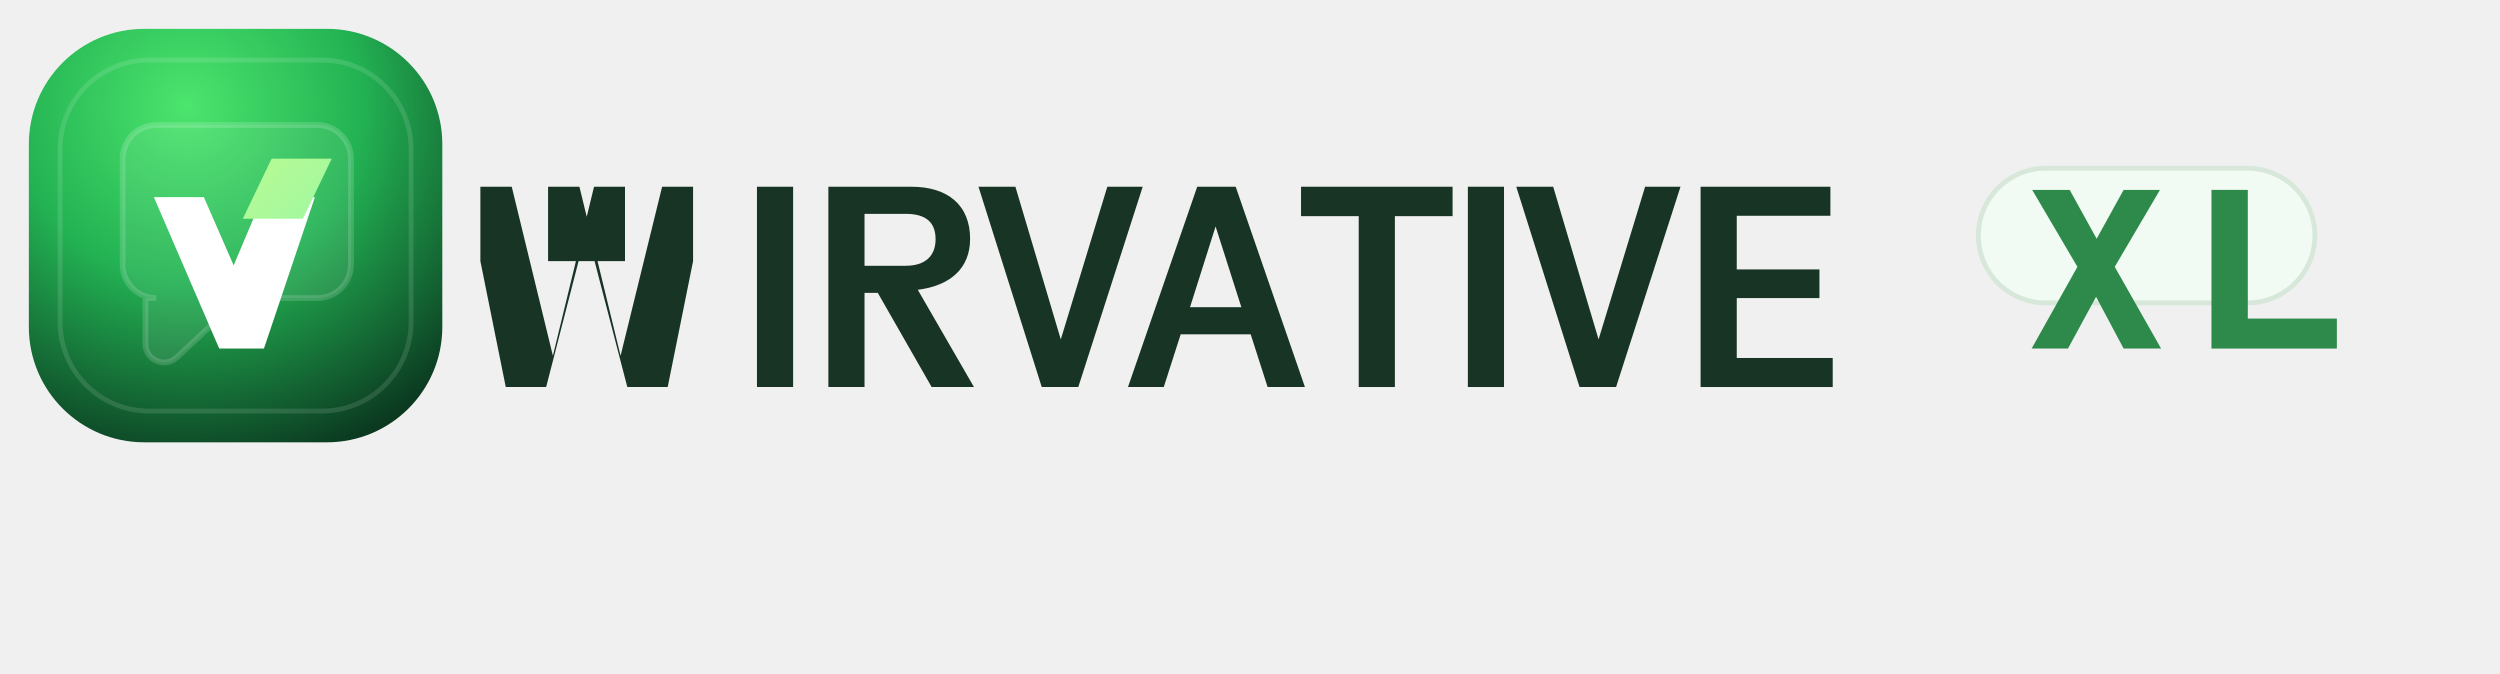
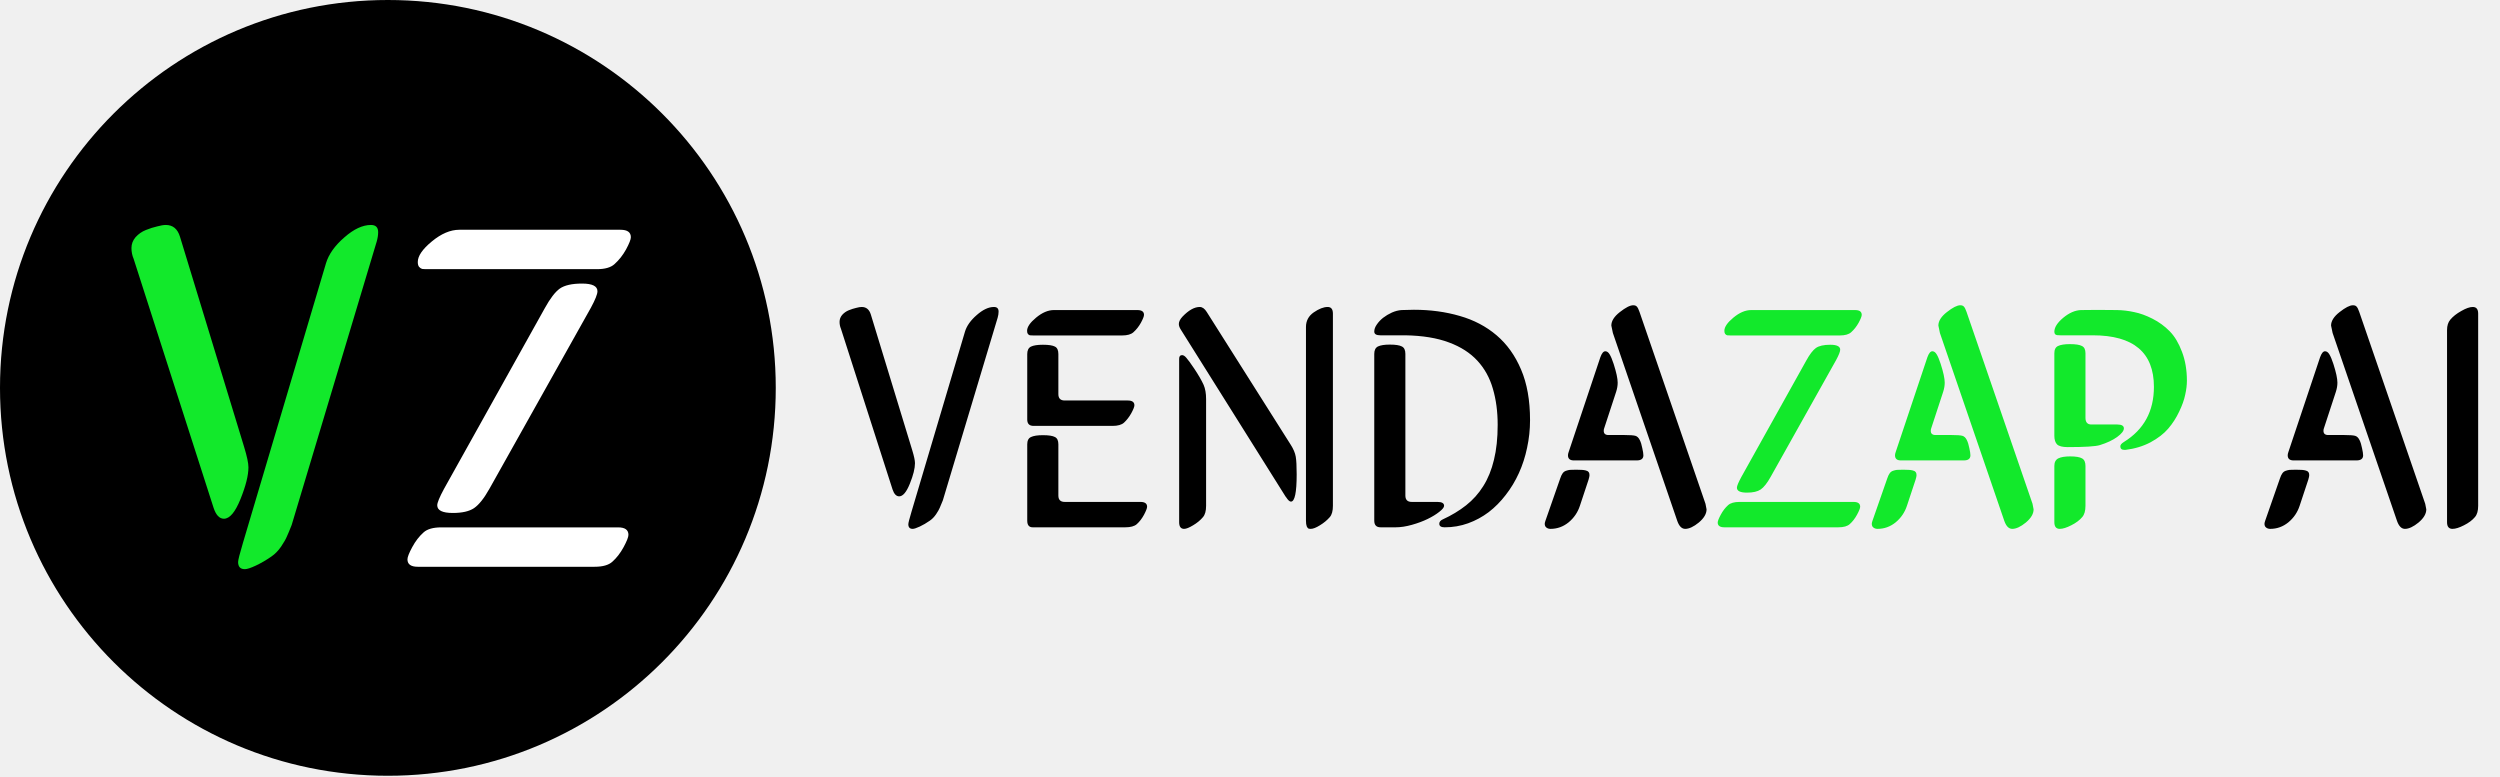
- <svg xmlns="http://www.w3.org/2000/svg" width="1040" height="280" viewBox="0 0 1040 280" fill="none">
-   <defs>
-     <radialGradient id="mark-bg" cx="0" cy="0" r="1" gradientUnits="userSpaceOnUse" gradientTransform="translate(78 44) rotate(46) scale(202)">
-       <stop offset="0" stop-color="#4CE56D" />
-       <stop offset="0.36" stop-color="#23B253" />
-       <stop offset="0.76" stop-color="#0B3B21" />
-       <stop offset="1" stop-color="#06170E" />
-     </radialGradient>
-     <linearGradient id="mark-accent" x1="34" y1="40" x2="136" y2="148" gradientUnits="userSpaceOnUse">
-       <stop stop-color="#E0FF79" />
-       <stop offset="1" stop-color="#87F5B1" />
-     </linearGradient>
-   </defs>
-   <rect x="12" y="12" width="172" height="172" rx="48" fill="url(#mark-bg)" />
-   <rect x="25" y="25" width="146" height="146" rx="37" stroke="rgba(255,255,255,0.12)" stroke-width="2" />
-   <path d="M51 66C51 58.268 57.268 52 65 52H132C139.732 52 146 58.268 146 66V110C146 117.732 139.732 124 132 124H100L73.5 148.7C68.599 153.268 60.5 149.792 60.5 143.102V124H65C57.268 124 51 117.732 51 110V66Z" fill="rgba(255,255,255,0.08)" stroke="rgba(255,255,255,0.16)" stroke-width="2.4" />
-   <path d="M64 82H84.8L97.2 110.4L109.2 82H131L109.8 145H91.2L64 82Z" fill="white" />
-   <path d="M113 66H138L126 91H101L113 66Z" fill="url(#mark-accent)" />
-   <path d="M228 108.64V77.68H241.04L258.16 148L275.44 77.68H288.32V108.64L277.76 161H260.96L244 95.8L227.2 161H210.4L199.84 108.64V77.68H212.88L230 148L247.12 77.68H260V108.64H228Z" fill="#173424" />
-   <path d="M314.896 161V77.68H329.936V161H314.896ZM344.604 161V77.68H379.164C394.204 77.68 403.564 85.28 403.564 99.36C403.564 111.52 395.484 118.8 381.804 120.56L405.164 161H387.564L365.164 121.84H359.644V161H344.604ZM359.644 110.56H376.764C384.844 110.56 389.204 106.52 389.204 99.52C389.204 92.2 384.844 88.96 376.764 88.96H359.644V110.56Z" fill="#173424" />
-   <path d="M433.367 161L407.047 77.68H422.407L441.287 141.2L460.647 77.68H475.367L448.567 161H433.367Z" fill="#173424" />
-   <path d="M469.246 161L498.046 77.68H514.046L542.846 161H527.326L520.286 139.08H491.166L484.126 161H469.246ZM495.046 127.8H516.406L505.686 94.2L495.046 127.8Z" fill="#173424" />
-   <path d="M565.231 161V89.92H541.231V77.68H604.271V89.92H580.271V161H565.231Z" fill="#173424" />
-   <path d="M610.629 161V77.68H625.669V161H610.629Z" fill="#173424" />
-   <path d="M657.087 161L630.767 77.68H646.127L665.007 141.2L684.367 77.68H699.087L672.287 161H657.087Z" fill="#173424" />
-   <path d="M707.446 161V77.68H761.446V89.76H722.486V112.08H756.886V124H722.486V148.92H762.406V161H707.446Z" fill="#173424" />
-   <rect x="823" y="70" width="140" height="56" rx="28" fill="#F1FAF3" stroke="#D7E8DA" stroke-width="2" />
-   <path d="M864.208 111L845.392 79H860.992L872.208 99.32L883.424 79H898.544L879.728 111L899.024 145H883.424L871.968 123.48L860.272 145H845.152L864.208 111Z" fill="#2D8A4B" />
-   <path d="M919.968 145V79H935.088V132.52H972.128V145H919.968Z" fill="#2D8A4B" />
+ <svg xmlns="http://www.w3.org/2000/svg" width="322" height="100" viewBox="0 0 322 100" fill="none">
+   <circle cx="49.959" cy="49.959" r="49.959" fill="black" />
+   <path d="M27.513 65.42L17.211 33.337C17.025 32.904 16.932 32.44 16.932 31.945C16.932 31.429 17.108 30.965 17.458 30.553C17.829 30.14 18.273 29.831 18.789 29.625C19.304 29.418 19.789 29.264 20.243 29.161C20.696 29.037 21.068 28.975 21.356 28.975C22.264 28.975 22.872 29.48 23.182 30.491L31.442 57.562C31.814 58.779 31.999 59.655 31.999 60.192C31.999 61.223 31.659 62.584 30.978 64.275C30.298 65.967 29.586 66.812 28.843 66.812C28.266 66.812 27.823 66.348 27.513 65.42ZM48.52 31.11L37.568 67.617C37.3 68.297 37.094 68.792 36.949 69.102C36.825 69.411 36.578 69.844 36.207 70.401C35.836 70.938 35.423 71.36 34.969 71.67C34.289 72.144 33.618 72.536 32.958 72.845C32.298 73.155 31.824 73.309 31.535 73.309C30.958 73.309 30.669 73 30.669 72.381C30.669 72.134 30.875 71.319 31.288 69.937L41.992 33.894C42.343 32.739 43.127 31.636 44.343 30.584C45.56 29.511 46.705 28.975 47.778 28.975C48.396 28.975 48.706 29.284 48.706 29.903C48.706 30.274 48.644 30.677 48.52 31.11Z" fill="#12E92B" />
+   <path d="M76.581 73H53.811C52.924 73 52.48 72.68 52.48 72.041C52.48 71.752 52.687 71.226 53.099 70.463C53.511 69.7 53.996 69.071 54.553 68.576C55.028 68.143 55.791 67.926 56.843 67.926H79.613C80.5 67.926 80.943 68.246 80.943 68.885C80.943 69.174 80.737 69.7 80.325 70.463C79.912 71.226 79.427 71.855 78.871 72.35C78.396 72.783 77.633 73 76.581 73ZM76.117 39.618L63.061 62.914C62.36 64.172 61.69 65.018 61.05 65.451C60.431 65.864 59.524 66.07 58.328 66.07C56.987 66.07 56.317 65.74 56.317 65.08C56.317 64.75 56.605 64.049 57.183 62.976L70.177 39.68C70.858 38.442 71.497 37.607 72.095 37.174C72.714 36.74 73.673 36.524 74.972 36.524C76.292 36.524 76.952 36.854 76.952 37.514C76.952 37.885 76.674 38.586 76.117 39.618ZM59.163 29.594H79.922C80.809 29.594 81.253 29.913 81.253 30.553C81.253 30.842 81.046 31.367 80.634 32.131C80.222 32.873 79.727 33.502 79.149 34.018C78.675 34.451 77.922 34.668 76.891 34.668H55.048C54.739 34.668 54.512 34.657 54.367 34.637C54.223 34.595 54.089 34.503 53.965 34.358C53.862 34.214 53.811 34.008 53.811 33.739C53.811 32.976 54.409 32.1 55.605 31.11C56.822 30.099 58.008 29.594 59.163 29.594Z" fill="white" />
+   <path d="M114.957 63.032L108.316 42.35C108.196 42.07 108.136 41.771 108.136 41.452C108.136 41.12 108.249 40.821 108.476 40.555C108.715 40.289 109.001 40.089 109.333 39.956C109.666 39.823 109.978 39.724 110.271 39.657C110.563 39.577 110.802 39.538 110.989 39.538C111.574 39.538 111.966 39.863 112.165 40.515L117.49 57.966C117.73 58.751 117.849 59.316 117.849 59.661C117.849 60.326 117.63 61.204 117.191 62.294C116.752 63.384 116.294 63.929 115.815 63.929C115.443 63.929 115.157 63.63 114.957 63.032ZM128.5 40.914L121.439 64.448C121.267 64.887 121.134 65.206 121.04 65.405C120.961 65.605 120.801 65.884 120.562 66.243C120.322 66.589 120.057 66.861 119.764 67.061C119.325 67.367 118.893 67.619 118.468 67.819C118.042 68.018 117.736 68.118 117.55 68.118C117.178 68.118 116.992 67.918 116.992 67.519C116.992 67.36 117.125 66.835 117.391 65.944L124.291 42.709C124.517 41.964 125.023 41.253 125.807 40.575C126.592 39.883 127.33 39.538 128.021 39.538C128.42 39.538 128.619 39.737 128.619 40.136C128.619 40.375 128.579 40.634 128.5 40.914ZM135.74 39.936H146.49C147.061 39.936 147.347 40.142 147.347 40.555C147.347 40.741 147.214 41.08 146.948 41.572C146.682 42.05 146.363 42.456 145.991 42.788C145.685 43.068 145.2 43.207 144.535 43.207H133.087C132.887 43.207 132.741 43.201 132.648 43.187C132.555 43.161 132.469 43.101 132.389 43.008C132.322 42.915 132.289 42.782 132.289 42.609C132.289 42.117 132.675 41.552 133.446 40.914C134.23 40.262 134.995 39.936 135.74 39.936ZM132.309 67.061V57.228C132.309 56.749 132.469 56.437 132.788 56.291C133.12 56.131 133.632 56.051 134.323 56.051C135.068 56.051 135.587 56.131 135.879 56.291C136.172 56.437 136.318 56.749 136.318 57.228V63.83C136.318 64.375 136.59 64.647 137.136 64.647H146.888C147.46 64.647 147.746 64.854 147.746 65.266C147.746 65.452 147.613 65.798 147.347 66.303C147.081 66.795 146.769 67.2 146.41 67.519C146.104 67.785 145.612 67.918 144.934 67.918H133.007C132.542 67.918 132.309 67.632 132.309 67.061ZM132.309 54.037V45.601C132.309 45.122 132.469 44.803 132.788 44.643C133.12 44.484 133.632 44.404 134.323 44.404C135.068 44.404 135.587 44.484 135.879 44.643C136.172 44.789 136.318 45.109 136.318 45.601V50.766C136.318 51.311 136.59 51.584 137.136 51.584H145.253C145.825 51.584 146.111 51.79 146.111 52.202C146.111 52.388 145.978 52.727 145.712 53.219C145.446 53.698 145.133 54.103 144.774 54.436C144.469 54.715 143.977 54.855 143.298 54.855H133.127C132.582 54.855 132.309 54.582 132.309 54.037ZM168.209 67.061V42.11C168.209 41.326 168.541 40.701 169.206 40.236C169.884 39.77 170.483 39.538 171.001 39.538C171.453 39.538 171.679 39.823 171.679 40.395V65.146C171.679 65.811 171.546 66.296 171.28 66.602C170.935 67.001 170.509 67.353 170.004 67.659C169.512 67.965 169.12 68.118 168.827 68.118C168.708 68.118 168.608 68.105 168.528 68.078C168.462 68.051 168.389 67.958 168.309 67.799C168.242 67.626 168.209 67.38 168.209 67.061ZM165.576 63.949L152.074 42.429C151.914 42.177 151.835 41.944 151.835 41.731C151.835 41.439 151.988 41.126 152.293 40.794C153.091 39.956 153.836 39.538 154.527 39.538C154.86 39.538 155.159 39.75 155.425 40.176L166.235 57.268C166.594 57.827 166.813 58.345 166.893 58.824C166.972 59.289 167.012 60.047 167.012 61.097C167.012 63.438 166.766 64.608 166.274 64.608C166.102 64.608 165.895 64.421 165.656 64.049C165.616 64.009 165.59 63.976 165.576 63.949ZM155.026 49.569C155.239 50.062 155.345 50.666 155.345 51.384V65.146C155.345 65.811 155.212 66.296 154.946 66.602C154.614 67.001 154.188 67.353 153.67 67.659C153.164 67.965 152.779 68.118 152.513 68.118C152.087 68.118 151.875 67.832 151.875 67.26V46.219C151.875 45.9 152.001 45.74 152.253 45.74C152.426 45.74 152.612 45.86 152.812 46.099C153.025 46.339 153.364 46.804 153.829 47.495C154.361 48.293 154.76 48.984 155.026 49.569ZM181.013 43.187H177.782C177.264 43.187 177.005 43.028 177.005 42.709C177.005 42.416 177.111 42.117 177.324 41.811C177.536 41.492 177.809 41.2 178.141 40.934C178.487 40.668 178.866 40.442 179.278 40.255C179.704 40.069 180.116 39.963 180.515 39.936L182.11 39.897C184.224 39.897 186.192 40.162 188.014 40.694C189.835 41.213 191.418 42.044 192.761 43.187C194.104 44.331 195.154 45.8 195.912 47.595C196.683 49.39 197.069 51.564 197.069 54.117C197.069 55.327 196.942 56.51 196.69 57.667C196.45 58.824 196.098 59.914 195.633 60.938C195.167 61.962 194.602 62.899 193.937 63.75C193.286 64.601 192.554 65.339 191.743 65.964C190.932 66.575 190.048 67.054 189.091 67.4C188.133 67.746 187.13 67.918 186.079 67.918C185.614 67.918 185.381 67.766 185.381 67.46C185.381 67.22 185.527 67.034 185.82 66.901C186.95 66.383 187.954 65.778 188.832 65.086C189.709 64.395 190.447 63.571 191.045 62.613C191.657 61.642 192.116 60.512 192.422 59.223C192.741 57.933 192.9 56.43 192.9 54.715C192.9 53.013 192.694 51.464 192.282 50.068C191.883 48.672 191.218 47.469 190.287 46.458C189.357 45.448 188.133 44.663 186.618 44.105C185.102 43.533 183.234 43.227 181.013 43.187ZM177.005 67.061V45.581C177.005 45.102 177.164 44.783 177.483 44.623C177.816 44.464 178.321 44.384 178.999 44.384C179.744 44.384 180.262 44.464 180.555 44.623C180.86 44.77 181.013 45.089 181.013 45.581V63.83C181.013 64.375 181.286 64.647 181.831 64.647H185.142C185.714 64.647 185.999 64.814 185.999 65.146C185.999 65.346 185.793 65.605 185.381 65.924C184.982 66.243 184.484 66.549 183.885 66.841C183.287 67.134 182.609 67.386 181.851 67.599C181.093 67.812 180.402 67.918 179.777 67.918H177.822C177.277 67.918 177.005 67.632 177.005 67.061ZM204.608 61.776L203.491 65.146C203.211 65.997 202.726 66.708 202.035 67.28C201.343 67.839 200.566 68.118 199.701 68.118C199.489 68.118 199.309 68.058 199.163 67.938C199.03 67.832 198.963 67.672 198.963 67.46C198.963 67.38 198.99 67.26 199.043 67.101L200.958 61.616C201.051 61.337 201.151 61.124 201.257 60.978C201.363 60.818 201.51 60.705 201.696 60.639C201.895 60.572 202.068 60.532 202.214 60.519C202.374 60.506 202.64 60.499 203.012 60.499C203.318 60.499 203.544 60.506 203.69 60.519C203.836 60.519 204.003 60.539 204.189 60.579C204.388 60.619 204.528 60.692 204.608 60.798C204.687 60.891 204.727 61.024 204.727 61.197C204.727 61.317 204.687 61.51 204.608 61.776ZM211.169 40.176L219.666 64.887C219.759 65.312 219.805 65.552 219.805 65.605C219.805 66.177 219.473 66.742 218.808 67.3C218.143 67.845 217.558 68.118 217.053 68.118C216.614 68.118 216.275 67.779 216.036 67.101L207.739 42.888C207.606 42.29 207.539 41.971 207.539 41.931C207.539 41.346 207.905 40.767 208.636 40.196C209.381 39.611 209.953 39.318 210.352 39.318C210.578 39.318 210.737 39.378 210.83 39.498C210.937 39.604 211.05 39.83 211.169 40.176ZM210.81 59.302H202.713C202.208 59.302 201.955 59.083 201.955 58.644C201.955 58.525 201.982 58.392 202.035 58.245L206.123 46.019C206.309 45.501 206.522 45.242 206.762 45.242C206.974 45.242 207.16 45.374 207.32 45.641C207.48 45.893 207.652 46.305 207.839 46.877C208.184 47.954 208.357 48.758 208.357 49.29C208.357 49.663 208.291 50.055 208.158 50.467L206.602 55.214C206.575 55.28 206.562 55.373 206.562 55.493C206.562 55.852 206.768 56.032 207.18 56.032H209.255C209.933 56.032 210.391 56.065 210.631 56.131C210.87 56.198 211.063 56.384 211.209 56.69C211.342 56.956 211.449 57.301 211.528 57.727C211.621 58.139 211.668 58.445 211.668 58.644C211.668 59.083 211.382 59.302 210.81 59.302ZM297.309 61.776L296.192 65.146C295.913 65.997 295.428 66.708 294.736 67.28C294.045 67.839 293.267 68.118 292.403 68.118C292.19 68.118 292.011 68.058 291.864 67.938C291.731 67.832 291.665 67.672 291.665 67.46C291.665 67.38 291.692 67.26 291.745 67.101L293.659 61.616C293.752 61.337 293.852 61.124 293.959 60.978C294.065 60.818 294.211 60.705 294.397 60.639C294.597 60.572 294.77 60.532 294.916 60.519C295.075 60.506 295.341 60.499 295.714 60.499C296.019 60.499 296.245 60.506 296.392 60.519C296.538 60.519 296.704 60.539 296.89 60.579C297.09 60.619 297.229 60.692 297.309 60.798C297.389 60.891 297.429 61.024 297.429 61.197C297.429 61.317 297.389 61.51 297.309 61.776ZM303.871 40.176L312.367 64.887C312.46 65.312 312.507 65.552 312.507 65.605C312.507 66.177 312.174 66.742 311.51 67.3C310.845 67.845 310.26 68.118 309.754 68.118C309.316 68.118 308.977 67.779 308.737 67.101L300.44 42.888C300.307 42.29 300.241 41.971 300.241 41.931C300.241 41.346 300.607 40.767 301.338 40.196C302.083 39.611 302.654 39.318 303.053 39.318C303.279 39.318 303.439 39.378 303.532 39.498C303.638 39.604 303.751 39.83 303.871 40.176ZM303.512 59.302H295.414C294.909 59.302 294.657 59.083 294.657 58.644C294.657 58.525 294.683 58.392 294.736 58.245L298.825 46.019C299.011 45.501 299.224 45.242 299.463 45.242C299.676 45.242 299.862 45.374 300.022 45.641C300.181 45.893 300.354 46.305 300.54 46.877C300.886 47.954 301.059 48.758 301.059 49.29C301.059 49.663 300.992 50.055 300.859 50.467L299.304 55.214C299.277 55.28 299.264 55.373 299.264 55.493C299.264 55.852 299.47 56.032 299.882 56.032H301.956C302.634 56.032 303.093 56.065 303.332 56.131C303.572 56.198 303.765 56.384 303.911 56.69C304.044 56.956 304.15 57.301 304.23 57.727C304.323 58.139 304.37 58.445 304.37 58.644C304.37 59.083 304.084 59.302 303.512 59.302ZM319.188 40.395V65.146C319.188 65.798 319.049 66.283 318.769 66.602C318.437 67.001 317.965 67.353 317.353 67.659C316.755 67.965 316.263 68.118 315.877 68.118C315.412 68.118 315.179 67.832 315.179 67.26V42.509C315.179 41.951 315.319 41.505 315.598 41.173C315.944 40.761 316.416 40.388 317.014 40.056C317.613 39.71 318.105 39.538 318.49 39.538C318.956 39.538 319.188 39.823 319.188 40.395Z" fill="black" />
+   <path d="M236.778 67.918H222.099C221.527 67.918 221.241 67.712 221.241 67.3C221.241 67.114 221.374 66.775 221.64 66.283C221.906 65.791 222.218 65.385 222.577 65.066C222.883 64.787 223.375 64.647 224.053 64.647H238.732C239.304 64.647 239.59 64.854 239.59 65.266C239.59 65.452 239.457 65.791 239.191 66.283C238.925 66.775 238.613 67.18 238.254 67.499C237.948 67.779 237.456 67.918 236.778 67.918ZM236.479 46.398L228.062 61.416C227.61 62.228 227.178 62.773 226.766 63.052C226.367 63.318 225.782 63.451 225.011 63.451C224.146 63.451 223.714 63.238 223.714 62.813C223.714 62.6 223.9 62.148 224.273 61.456L232.649 46.438C233.088 45.641 233.5 45.102 233.886 44.823C234.285 44.544 234.903 44.404 235.741 44.404C236.592 44.404 237.017 44.617 237.017 45.042C237.017 45.282 236.838 45.733 236.479 46.398ZM225.549 39.936H238.932C239.504 39.936 239.79 40.142 239.79 40.555C239.79 40.741 239.657 41.08 239.391 41.572C239.125 42.05 238.806 42.456 238.433 42.788C238.127 43.068 237.642 43.207 236.977 43.207H222.897C222.697 43.207 222.551 43.201 222.458 43.187C222.365 43.161 222.278 43.101 222.199 43.008C222.132 42.915 222.099 42.782 222.099 42.609C222.099 42.117 222.484 41.552 223.256 40.914C224.04 40.262 224.805 39.936 225.549 39.936ZM246.73 61.776L245.613 65.146C245.334 65.997 244.849 66.708 244.157 67.28C243.466 67.839 242.688 68.118 241.824 68.118C241.611 68.118 241.432 68.058 241.285 67.938C241.152 67.832 241.086 67.672 241.086 67.46C241.086 67.38 241.112 67.26 241.166 67.101L243.08 61.616C243.173 61.337 243.273 61.124 243.38 60.978C243.486 60.818 243.632 60.705 243.818 60.639C244.018 60.572 244.191 60.532 244.337 60.519C244.496 60.506 244.762 60.499 245.135 60.499C245.44 60.499 245.666 60.506 245.813 60.519C245.959 60.519 246.125 60.539 246.311 60.579C246.511 60.619 246.65 60.692 246.73 60.798C246.81 60.891 246.85 61.024 246.85 61.197C246.85 61.317 246.81 61.51 246.73 61.776ZM253.292 40.176L261.788 64.887C261.881 65.312 261.928 65.552 261.928 65.605C261.928 66.177 261.595 66.742 260.931 67.3C260.266 67.845 259.681 68.118 259.175 68.118C258.737 68.118 258.398 67.779 258.158 67.101L249.861 42.888C249.728 42.29 249.662 41.971 249.662 41.931C249.662 41.346 250.028 40.767 250.759 40.196C251.504 39.611 252.075 39.318 252.474 39.318C252.7 39.318 252.86 39.378 252.953 39.498C253.059 39.604 253.172 39.83 253.292 40.176ZM252.933 59.302H244.835C244.33 59.302 244.078 59.083 244.078 58.644C244.078 58.525 244.104 58.392 244.157 58.245L248.246 46.019C248.432 45.501 248.645 45.242 248.884 45.242C249.097 45.242 249.283 45.374 249.443 45.641C249.602 45.893 249.775 46.305 249.961 46.877C250.307 47.954 250.48 48.758 250.48 49.29C250.48 49.663 250.413 50.055 250.28 50.467L248.725 55.214C248.698 55.28 248.685 55.373 248.685 55.493C248.685 55.852 248.891 56.032 249.303 56.032H251.377C252.055 56.032 252.514 56.065 252.753 56.131C252.993 56.198 253.186 56.384 253.332 56.69C253.465 56.956 253.571 57.301 253.651 57.727C253.744 58.139 253.79 58.445 253.79 58.644C253.79 59.083 253.505 59.302 252.933 59.302ZM268.609 60.02V65.146C268.609 65.798 268.47 66.283 268.19 66.602C267.858 67.001 267.386 67.353 266.774 67.659C266.176 67.965 265.684 68.118 265.298 68.118C264.833 68.118 264.6 67.832 264.6 67.26V60.02C264.6 59.542 264.767 59.216 265.099 59.043C265.445 58.87 265.957 58.784 266.635 58.784C267.366 58.784 267.878 58.87 268.17 59.043C268.463 59.203 268.609 59.528 268.609 60.02ZM264.6 56.131V45.501C264.6 45.022 264.76 44.71 265.079 44.563C265.411 44.404 265.917 44.324 266.595 44.324C267.339 44.324 267.858 44.404 268.15 44.563C268.456 44.71 268.609 45.022 268.609 45.501V53.818C268.609 54.389 268.862 54.675 269.367 54.675H272.698C273.27 54.675 273.555 54.842 273.555 55.174C273.555 55.493 273.263 55.865 272.678 56.291C272.106 56.703 271.368 57.049 270.464 57.328C269.906 57.501 268.523 57.587 266.316 57.587C265.637 57.587 265.179 57.468 264.939 57.228C264.713 56.989 264.6 56.623 264.6 56.131ZM277.425 49.829C277.425 45.401 274.799 43.187 269.547 43.187H265.378C265.205 43.187 265.066 43.181 264.959 43.167C264.866 43.154 264.78 43.114 264.7 43.048C264.634 42.968 264.6 42.861 264.6 42.729C264.6 42.17 264.979 41.572 265.737 40.934C266.508 40.295 267.273 39.963 268.031 39.936L270.145 39.916L272.698 39.936C273.416 39.95 274.14 40.036 274.872 40.196C275.616 40.342 276.407 40.628 277.245 41.053C278.083 41.479 278.821 42.017 279.459 42.669C280.097 43.32 280.622 44.198 281.035 45.301C281.46 46.405 281.673 47.655 281.673 49.051C281.673 49.596 281.6 50.194 281.453 50.846C281.32 51.498 281.061 52.222 280.676 53.02C280.303 53.818 279.831 54.549 279.26 55.214C278.701 55.865 277.943 56.45 276.986 56.969C276.029 57.474 274.952 57.8 273.755 57.946H273.635C273.276 57.946 273.097 57.793 273.097 57.487C273.097 57.301 273.25 57.115 273.555 56.929C276.135 55.333 277.425 52.967 277.425 49.829Z" fill="#12E92B" />
</svg>
